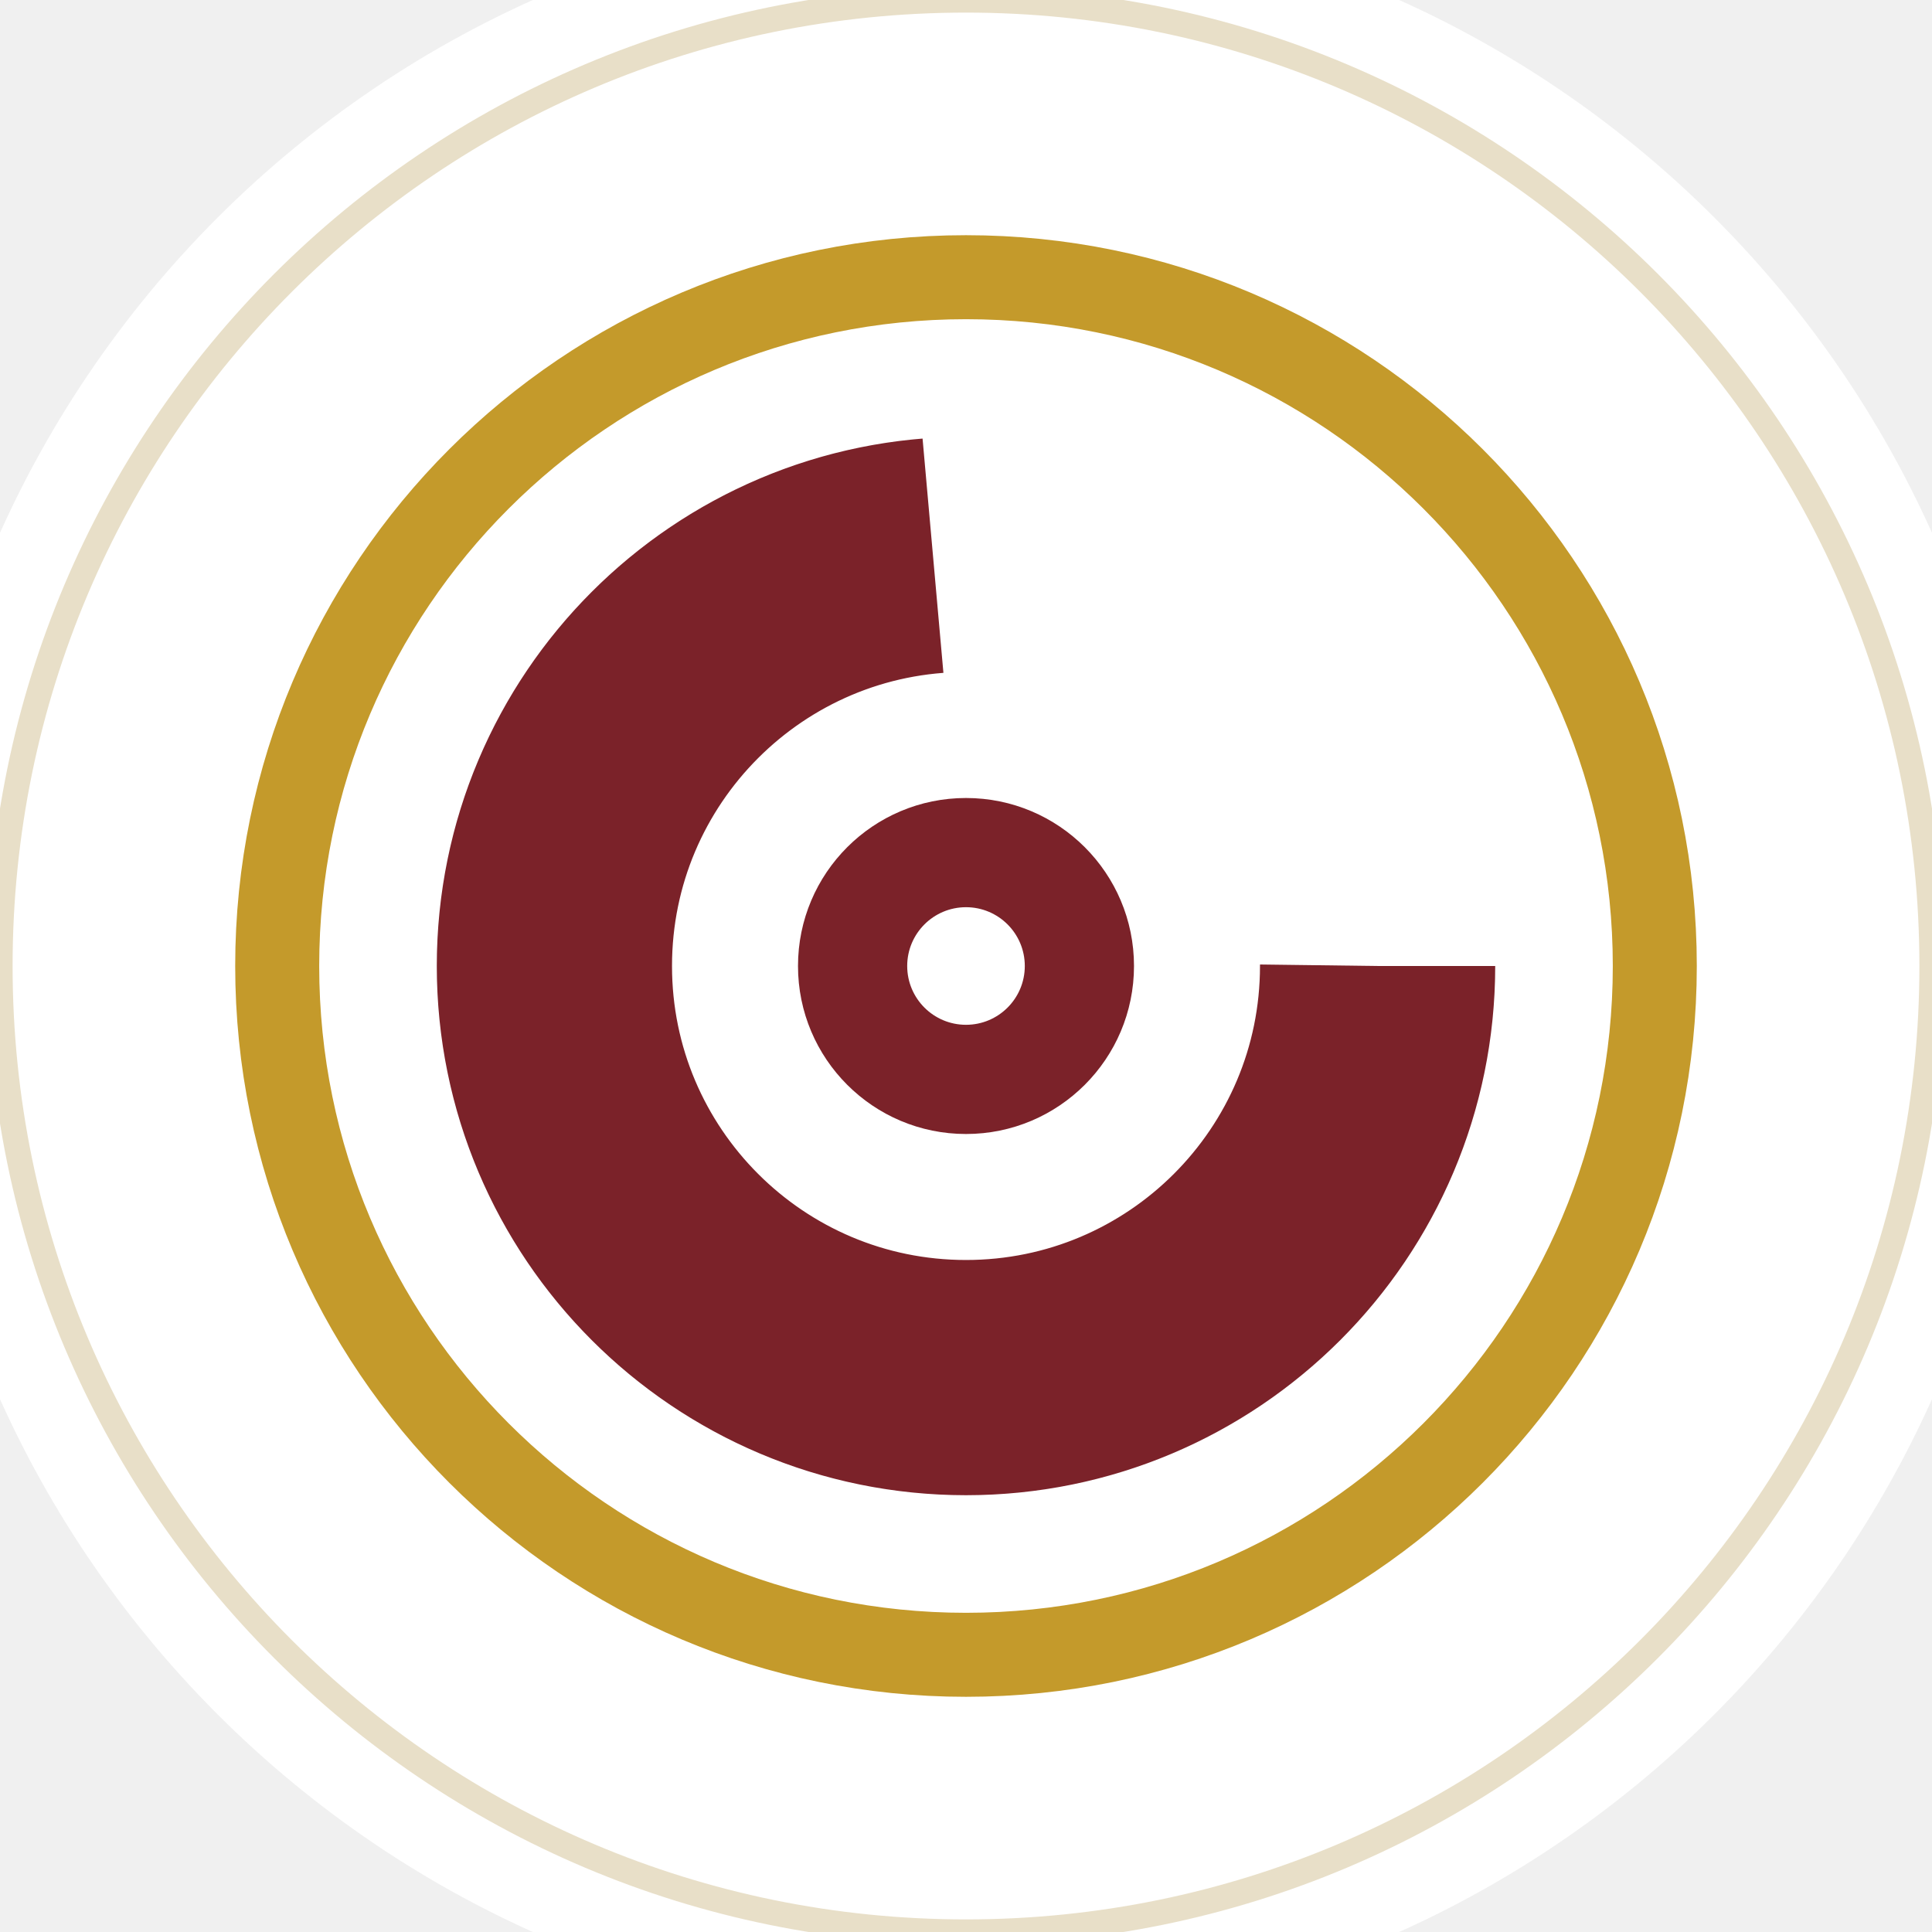
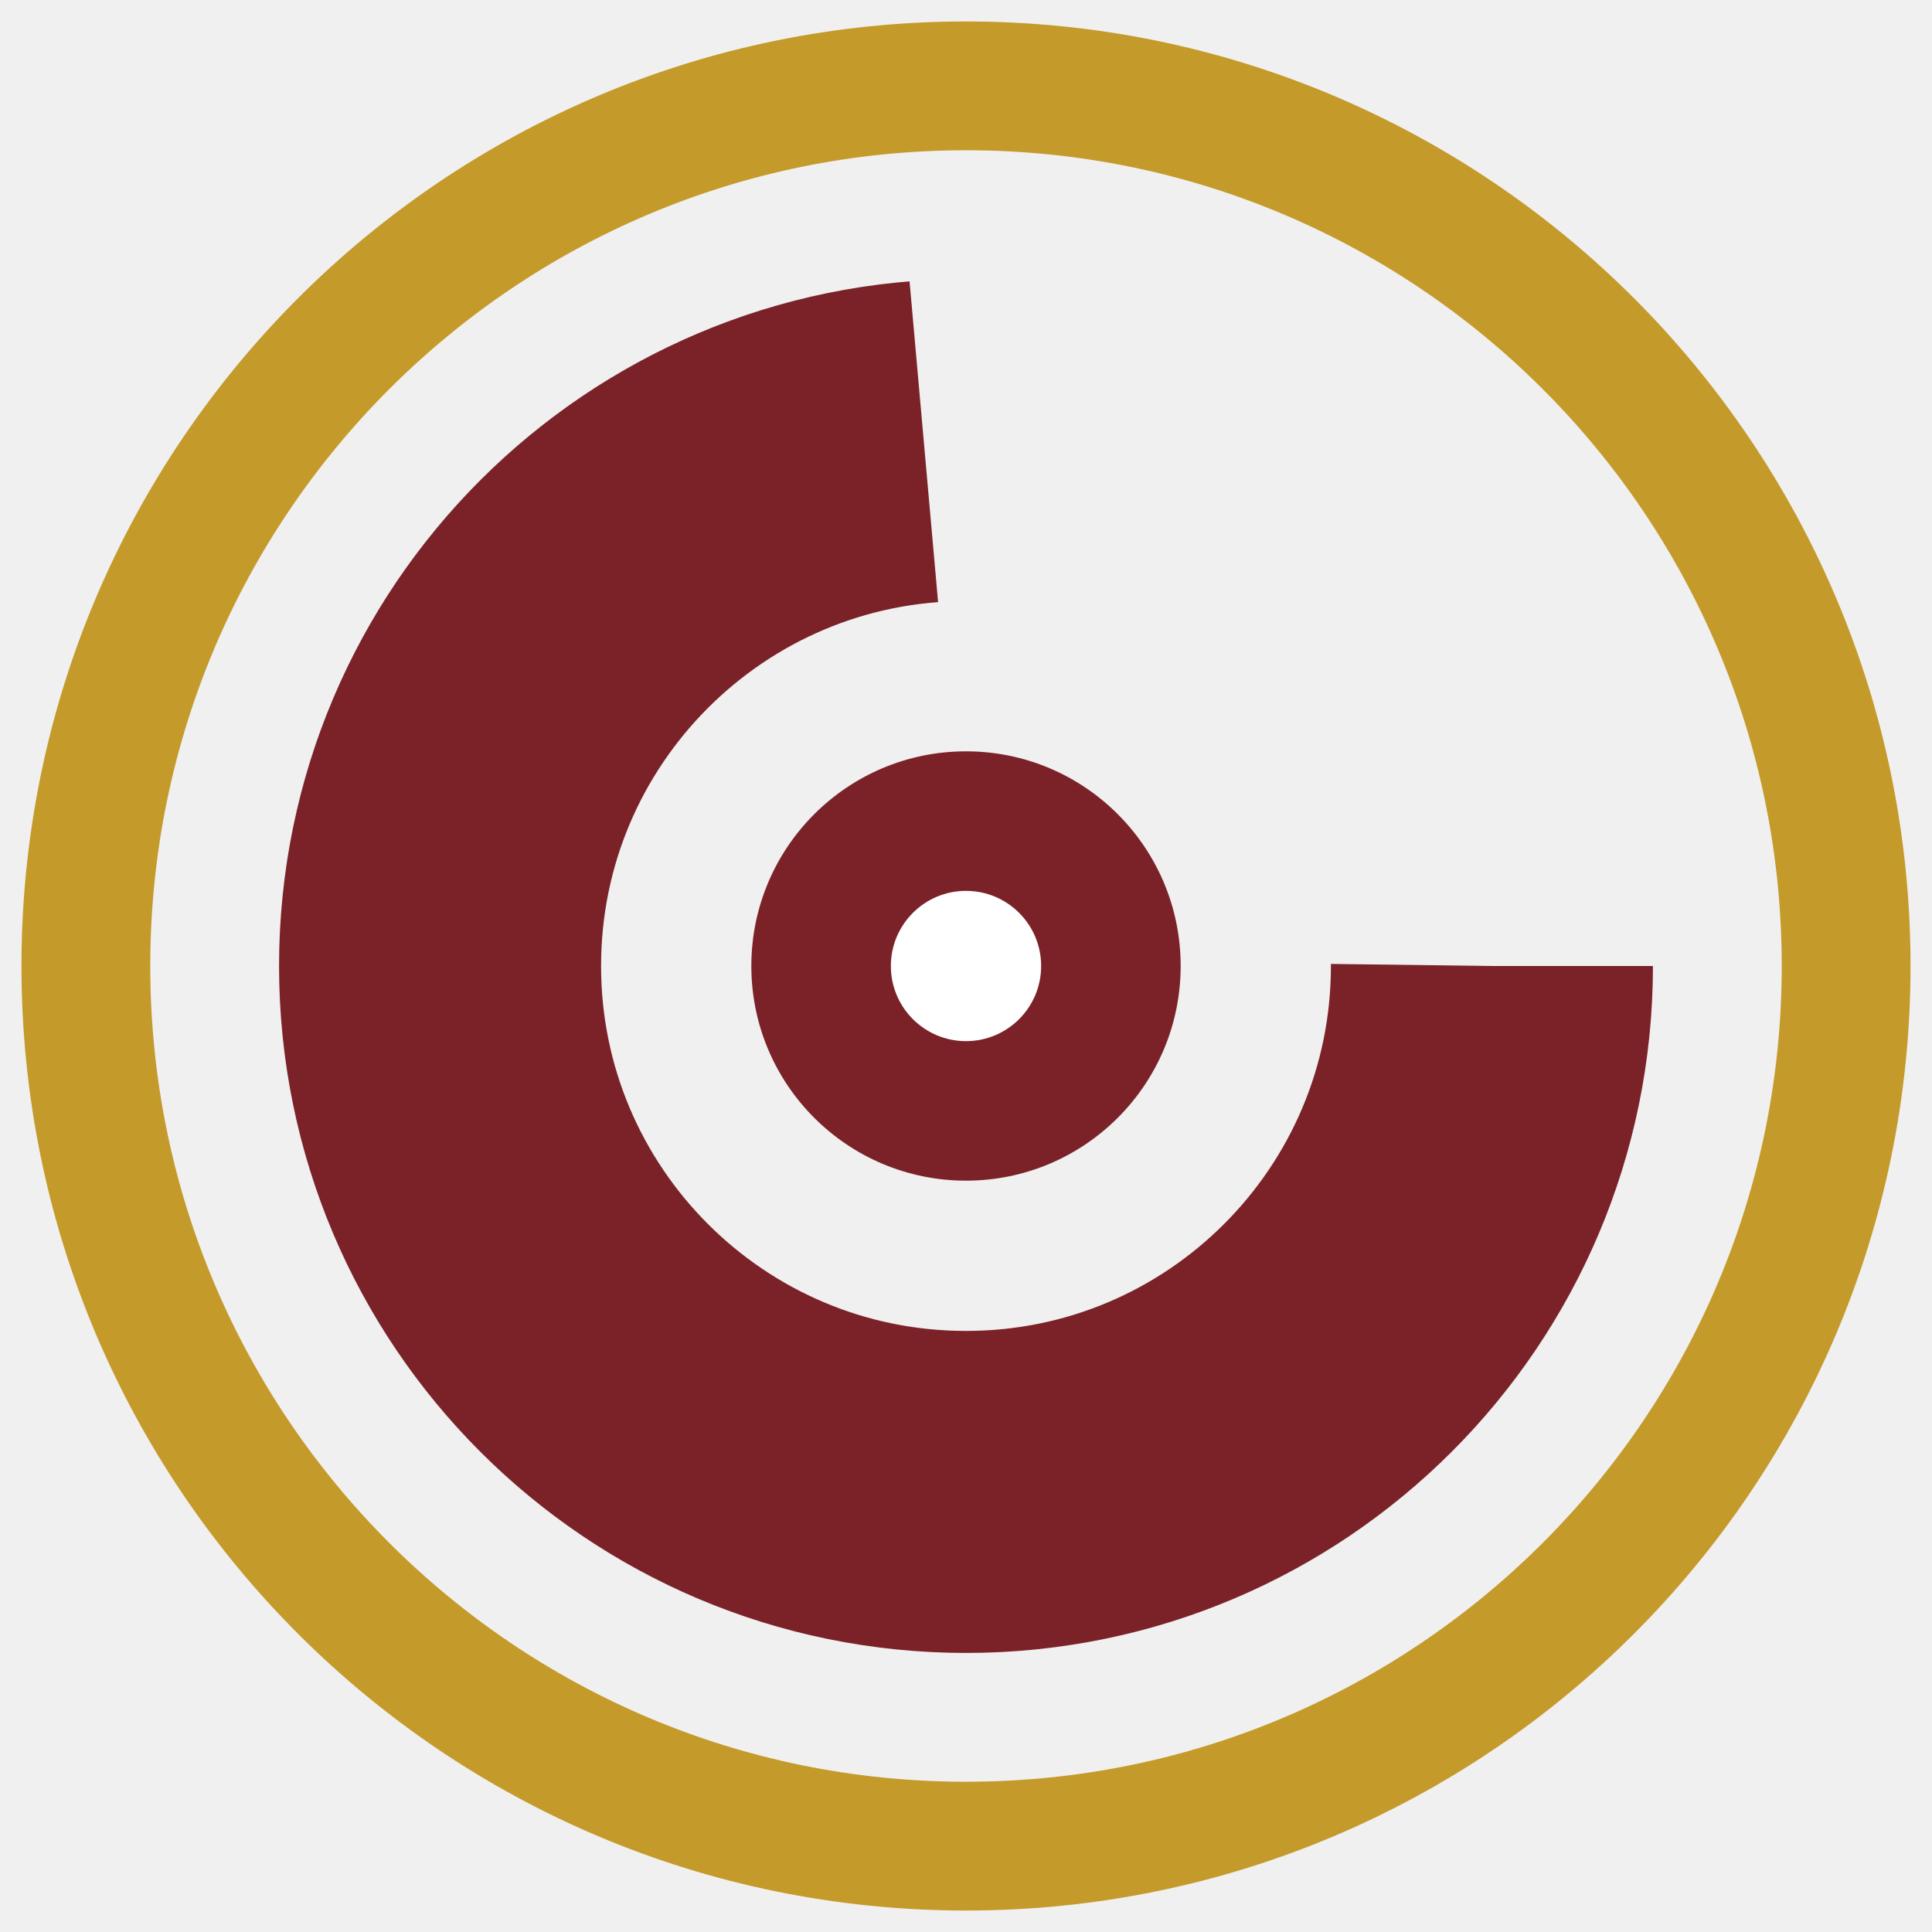
- <svg xmlns="http://www.w3.org/2000/svg" width="64" height="64" viewBox="15 15 230 230">
-   <circle cx="130" cy="130" r="126" fill="#ffffff" />
-   <circle cx="130" cy="130" r="115" fill="none" stroke="#e8dfc8" stroke-width="3" />
-   <circle cx="130" cy="130" r="82" fill="none" stroke="#C49A2B" stroke-width="10" />
-   <circle cx="130" cy="130" r="49" fill="none" stroke="#7B2229" stroke-width="28" stroke-dasharray="227 81" />
+ <svg xmlns="http://www.w3.org/2000/svg" width="64" height="64" viewBox="40 40 180 180">
+   <circle cx="130" cy="130" r="82" fill="none" stroke="#C49A2B" stroke-width="12" />
+   <circle cx="130" cy="130" r="49" fill="none" stroke="#7B2229" stroke-width="30" stroke-dasharray="227 81" />
  <circle cx="130" cy="130" r="20" fill="#7B2229" />
  <circle cx="130" cy="130" r="7" fill="#ffffff" />
</svg>
